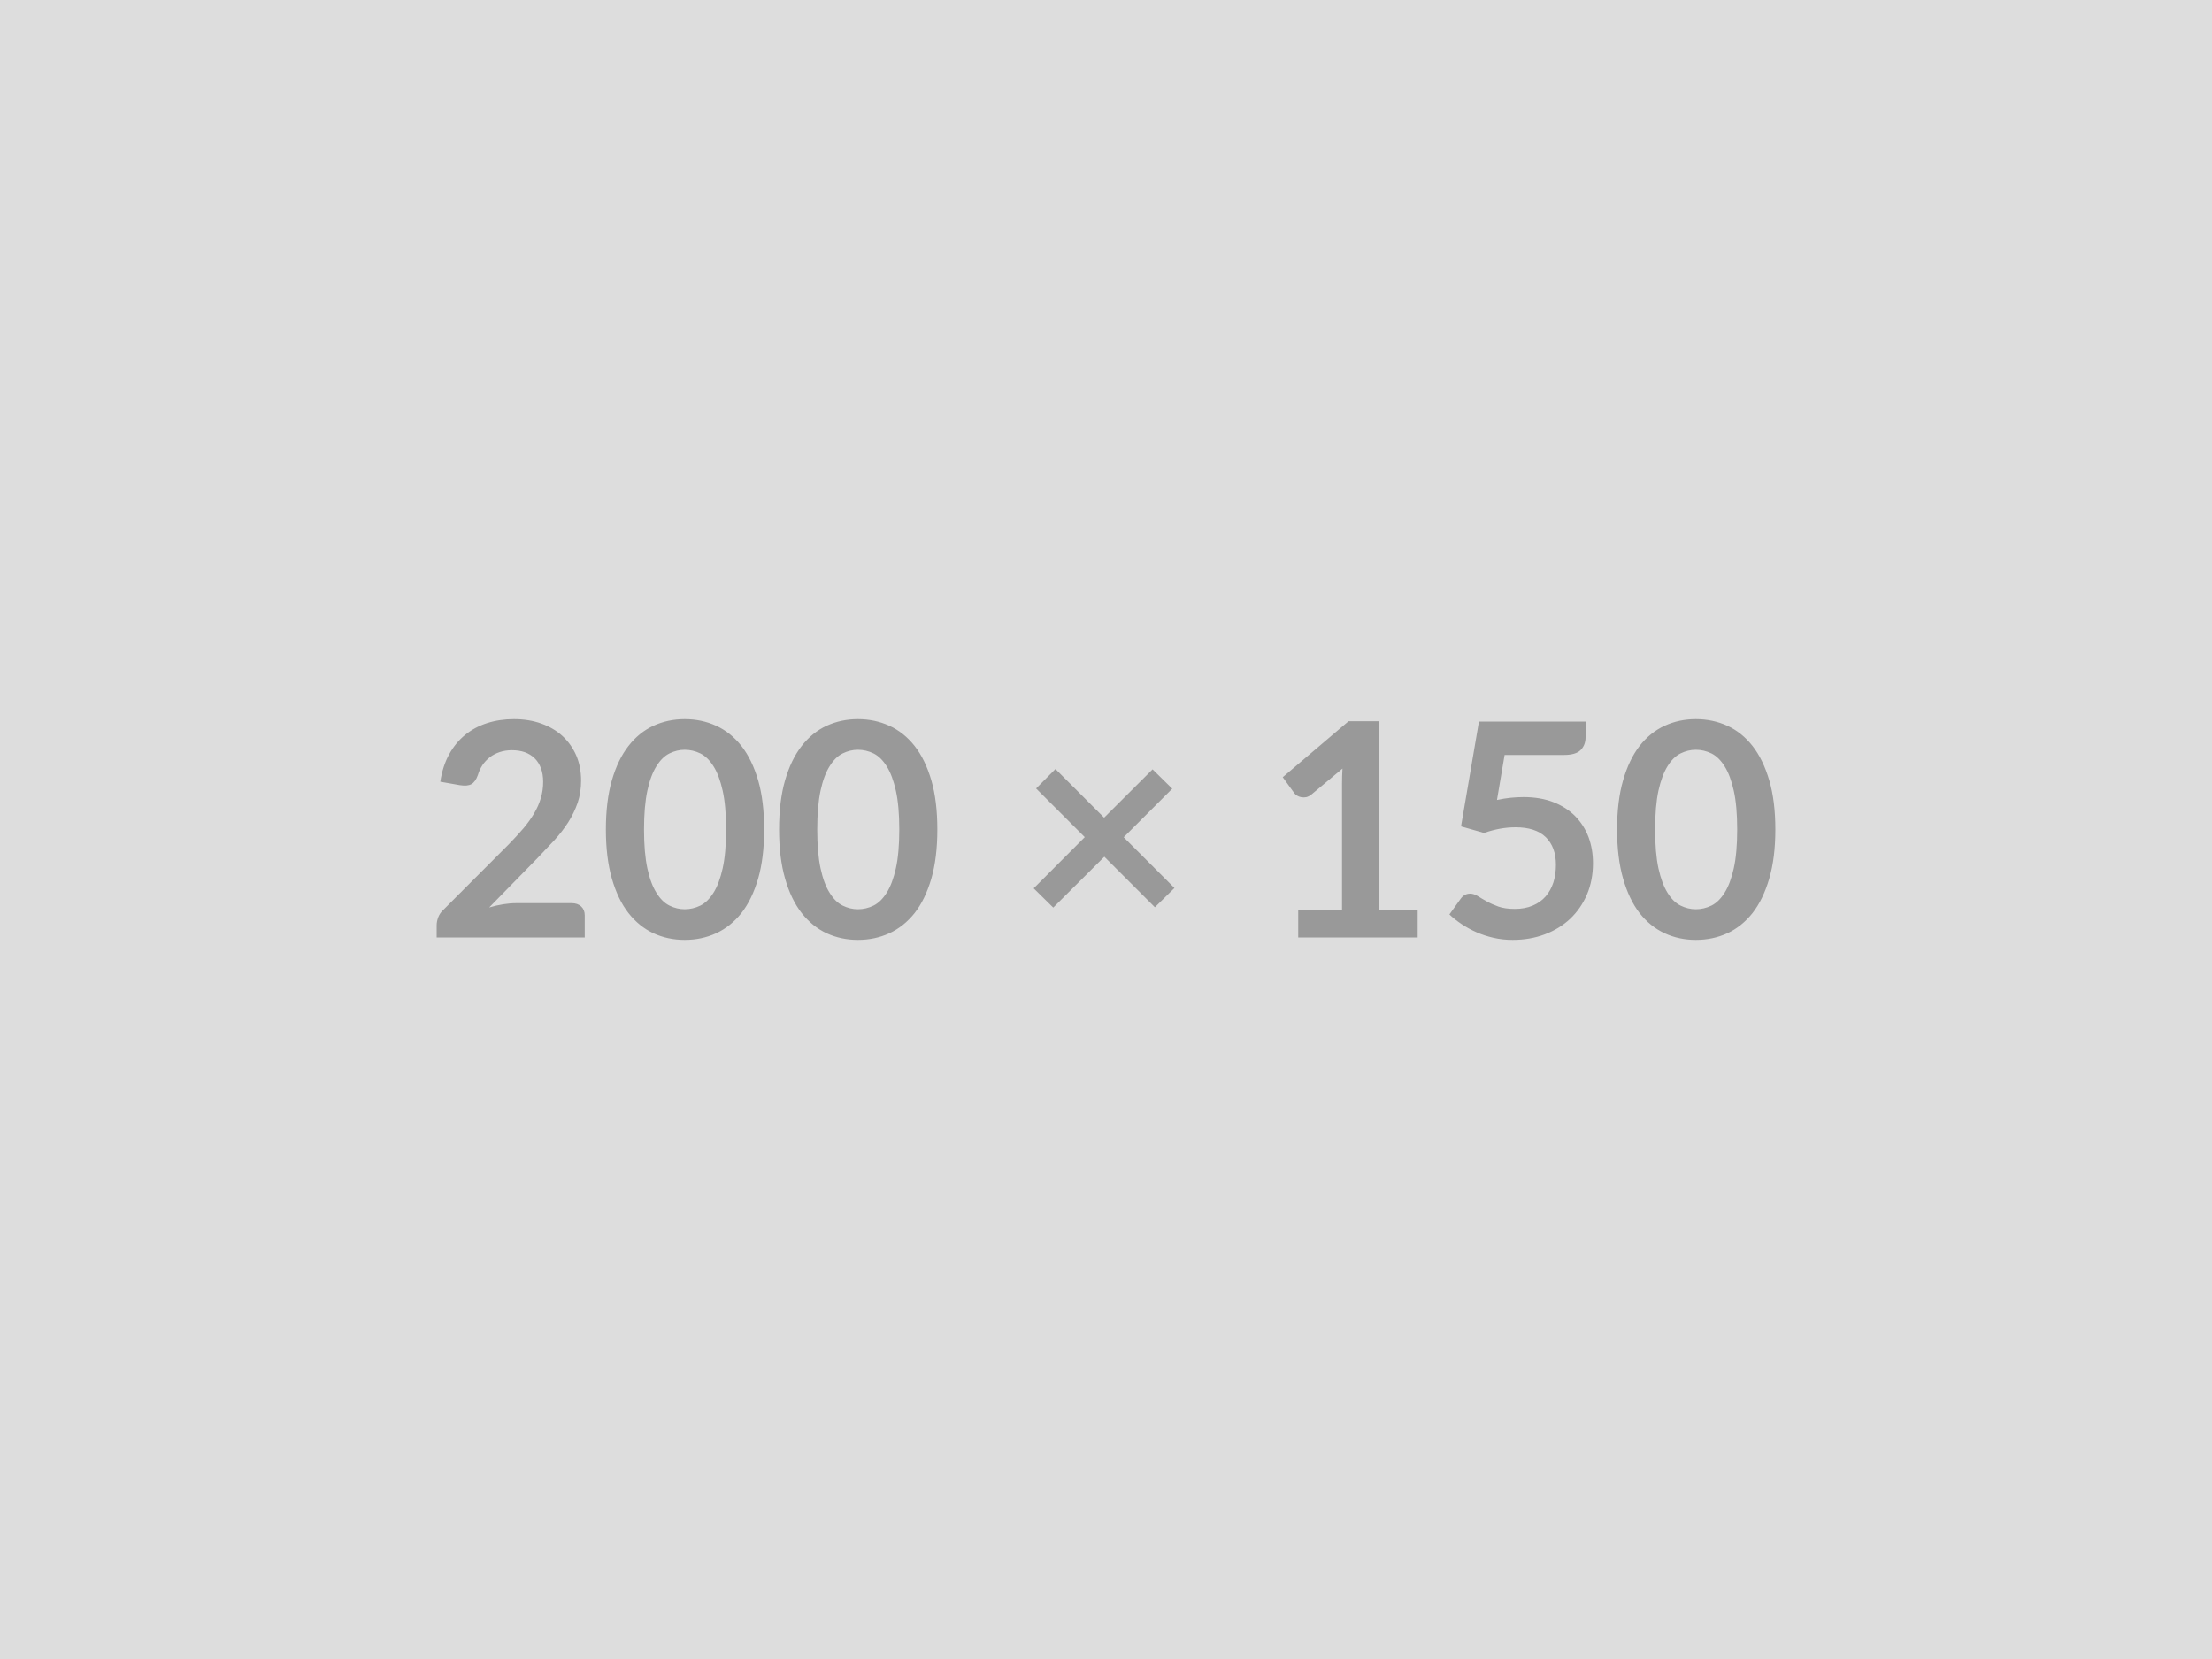
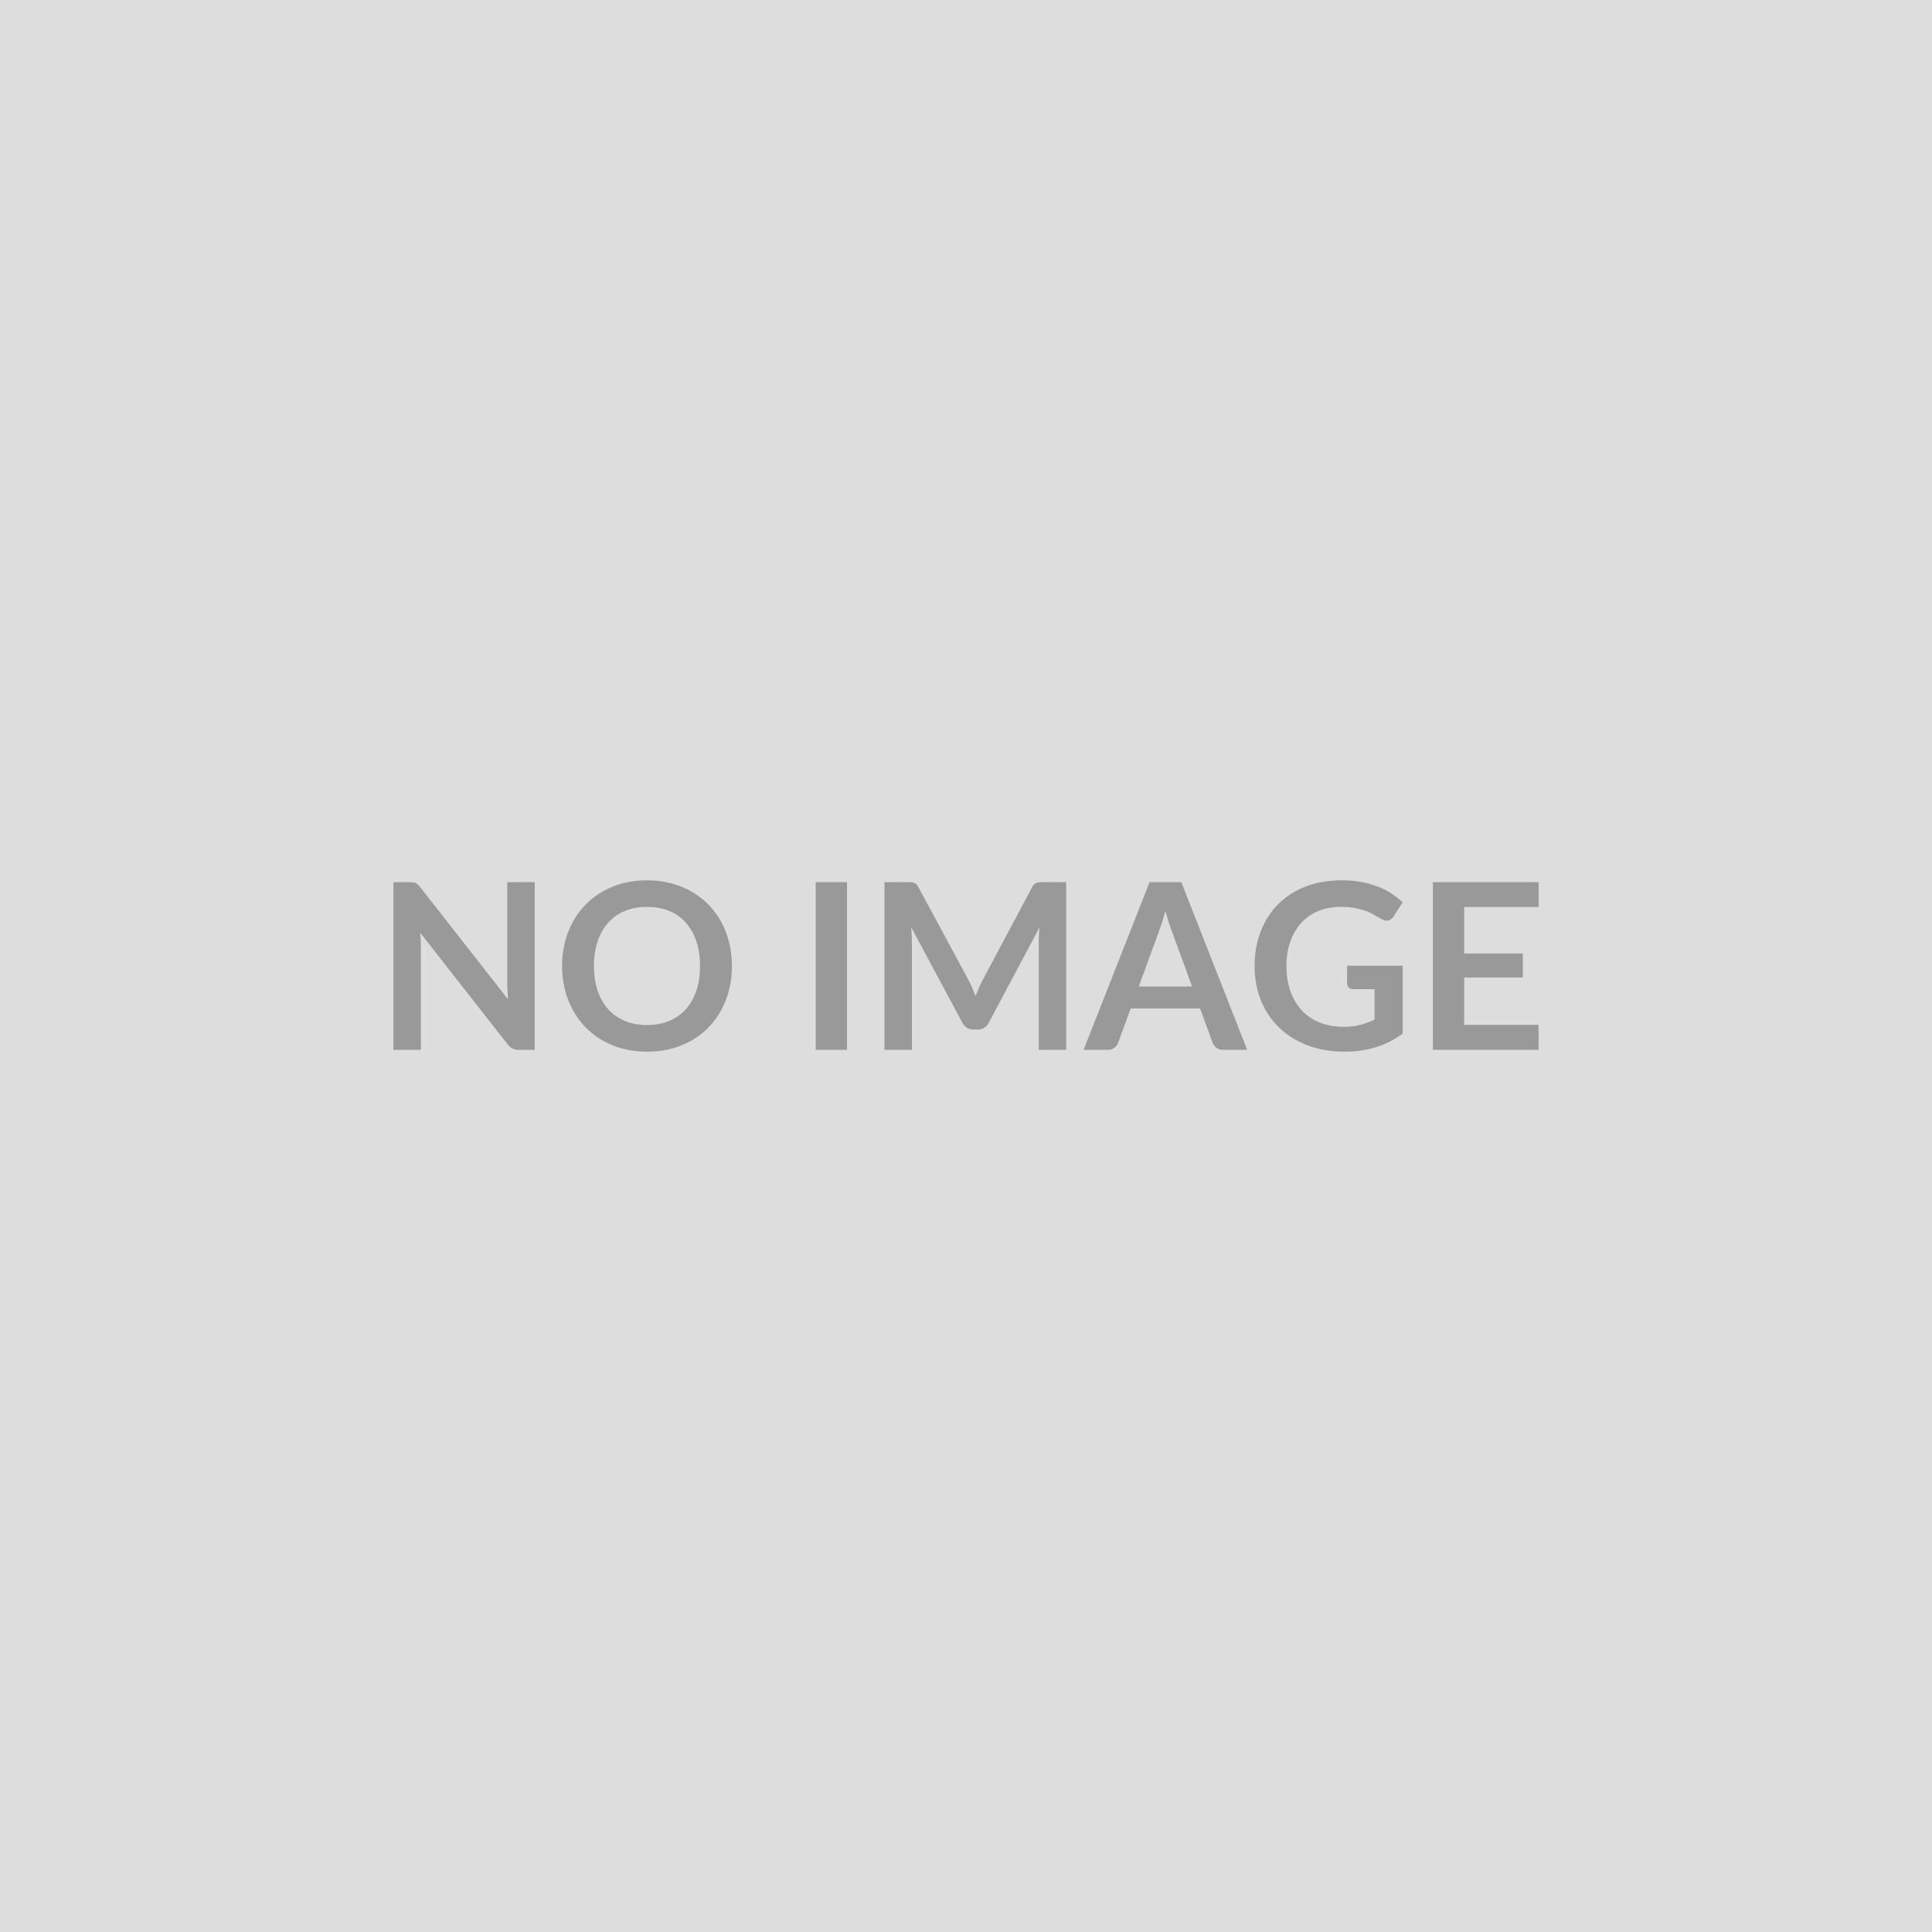
- <svg xmlns="http://www.w3.org/2000/svg" width="200" height="150" viewBox="0 0 200 150">
+ <svg xmlns="http://www.w3.org/2000/svg" width="600" height="600" viewBox="0 0 600 600">
  <rect width="100%" height="100%" fill="#DDDDDD" />
-   <path fill="#999999" d="M46.68 81.66h5.01q.54 0 .86.3t.32.8v2H39.48v-1.11q0-.33.14-.71.14-.37.45-.66L46 76.34q.74-.76 1.33-1.45.58-.69.97-1.36.4-.68.6-1.37.21-.7.21-1.47 0-.7-.2-1.23-.2-.54-.57-.9t-.89-.55q-.52-.18-1.17-.18-.59 0-1.1.17t-.9.47q-.39.31-.66.71-.27.41-.41.89-.22.62-.59.83-.36.2-1.05.09l-1.76-.31q.21-1.4.79-2.46t1.45-1.77 1.99-1.07q1.13-.36 2.43-.36 1.35 0 2.47.4t1.92 1.13q.79.73 1.24 1.75.44 1.03.44 2.28 0 1.08-.31 2-.32.92-.85 1.76-.54.84-1.25 1.62-.72.78-1.5 1.59l-4.4 4.5q.63-.19 1.26-.29t1.19-.1M69.09 75q0 2.55-.54 4.43-.55 1.89-1.51 3.12-.97 1.22-2.29 1.83-1.31.6-2.84.6-1.52 0-2.83-.6-1.3-.61-2.26-1.83-.96-1.23-1.5-3.12-.54-1.88-.54-4.43 0-2.57.54-4.44.54-1.88 1.5-3.11t2.26-1.83q1.31-.6 2.83-.6 1.53 0 2.84.6 1.32.6 2.29 1.83.96 1.23 1.51 3.11.54 1.87.54 4.44m-3.44 0q0-2.12-.31-3.51t-.83-2.21q-.52-.83-1.19-1.16-.68-.33-1.41-.33-.71 0-1.38.33t-1.18 1.16q-.52.82-.82 2.21t-.3 3.51.3 3.51.82 2.21q.51.83 1.18 1.16t1.38.33q.73 0 1.41-.33.67-.33 1.19-1.16.52-.82.83-2.21t.31-3.51m19.1 0q0 2.55-.54 4.43-.55 1.89-1.51 3.12-.97 1.22-2.29 1.83-1.31.6-2.84.6-1.52 0-2.83-.6-1.3-.61-2.26-1.83-.96-1.23-1.5-3.12-.54-1.88-.54-4.43 0-2.57.54-4.44.54-1.88 1.5-3.11t2.26-1.83q1.31-.6 2.83-.6 1.53 0 2.84.6 1.32.6 2.29 1.83.96 1.23 1.51 3.11.54 1.87.54 4.44m-3.44 0q0-2.12-.31-3.51t-.83-2.21q-.52-.83-1.19-1.16-.68-.33-1.41-.33-.71 0-1.38.33t-1.18 1.16q-.52.82-.82 2.21t-.3 3.51.3 3.51.82 2.21q.51.83 1.18 1.16t1.38.33q.73 0 1.41-.33.67-.33 1.19-1.16.52-.82.83-2.21t.31-3.51m24.88 5.29-1.77 1.74-4.57-4.57-4.62 4.6-1.77-1.74 4.62-4.63-4.4-4.4 1.75-1.76 4.4 4.4 4.38-4.37 1.78 1.75-4.39 4.39zm18.48 1.97h3.51v2.5h-10.8v-2.5h3.96V70.88q0-.67.04-1.39l-2.81 2.35q-.24.19-.48.24-.23.04-.44 0t-.37-.14q-.17-.1-.25-.22l-1.05-1.45 5.95-5.06h2.74zm11.37-14-.69 4.07q.65-.14 1.24-.2.6-.06 1.15-.06 1.54 0 2.72.46 1.17.46 1.97 1.27.79.81 1.2 1.89.4 1.09.4 2.35 0 1.55-.54 2.83-.55 1.28-1.52 2.2-.97.91-2.3 1.41t-2.9.5q-.92 0-1.74-.19-.83-.19-1.55-.51t-1.33-.73q-.62-.41-1.1-.87l1.02-1.42q.33-.46.85-.46.34 0 .69.22t.8.47q.46.26 1.07.48.61.21 1.48.21.92 0 1.62-.3.7-.29 1.17-.83.46-.53.7-1.26.23-.74.23-1.6 0-1.6-.92-2.5-.92-.89-2.73-.89-1.39 0-2.85.51l-2.08-.59 1.62-9.48h9.64v1.42q0 .71-.45 1.16-.44.44-1.51.44zM160.52 75q0 2.55-.55 4.43-.55 1.89-1.51 3.12-.97 1.22-2.28 1.83-1.32.6-2.85.6-1.52 0-2.82-.6-1.31-.61-2.27-1.83-.95-1.23-1.49-3.12-.54-1.88-.54-4.43 0-2.57.54-4.44.54-1.88 1.49-3.11.96-1.23 2.27-1.83 1.3-.6 2.82-.6 1.53 0 2.85.6 1.31.6 2.28 1.83.96 1.23 1.51 3.11.55 1.87.55 4.44m-3.45 0q0-2.12-.31-3.51t-.83-2.21q-.52-.83-1.19-1.16-.68-.33-1.41-.33-.71 0-1.38.33t-1.18 1.16q-.51.82-.82 2.21-.3 1.39-.3 3.51t.3 3.51q.31 1.39.82 2.21.51.83 1.18 1.16t1.38.33q.73 0 1.41-.33.67-.33 1.19-1.16.52-.82.83-2.21t.31-3.51" />
+   <path fill="#999999" d="M157.53 273.965h8.53v52.06h-4.96q-1.16 0-1.93-.38t-1.49-1.28l-27.18-34.7q.21 2.38.21 4.39v31.97h-8.53v-52.06h5.08q.61 0 1.06.06.45.05.79.21.34.17.67.47.32.31.72.81l27.28 34.85q-.1-1.26-.18-2.48-.07-1.23-.07-2.27zm69.77 26.03q0 5.73-1.89 10.6-1.89 4.88-5.35 8.45-3.45 3.56-8.31 5.56t-10.8 2q-5.91 0-10.77-2t-8.33-5.56q-3.47-3.57-5.38-8.45-1.91-4.87-1.91-10.6 0-5.72 1.91-10.6t5.38-8.44q3.47-3.57 8.33-5.56 4.86-2 10.77-2 3.96 0 7.45.92 3.49.91 6.41 2.59 2.91 1.67 5.24 4.07 2.32 2.39 3.94 5.34t2.46 6.41q.85 3.46.85 7.27m-9.9 0q0-4.28-1.15-7.68-1.15-3.41-3.28-5.78-2.12-2.38-5.16-3.64-3.05-1.26-6.86-1.26-3.82 0-6.86 1.26t-5.18 3.64q-2.15 2.37-3.3 5.78-1.15 3.4-1.15 7.68 0 4.29 1.15 7.69t3.3 5.76q2.14 2.36 5.18 3.62t6.86 1.26q3.81 0 6.86-1.26 3.04-1.26 5.16-3.62 2.13-2.36 3.28-5.76t1.15-7.69m45.65-26.03v52.06h-9.72v-52.06zm60.77 0h7.3v52.06h-8.53v-33.62q0-2.02.22-4.36l-15.73 29.56q-1.12 2.12-3.42 2.12h-1.37q-2.31 0-3.42-2.12l-15.91-29.67q.1 1.19.18 2.34.07 1.15.07 2.13v33.62h-8.53v-52.06h7.3q.65 0 1.12.04t.85.18q.37.14.68.47.31.32.59.86l15.59 28.91q.61 1.15 1.14 2.38.52 1.22 1.02 2.52.51-1.34 1.05-2.58t1.15-2.39l15.37-28.84q.29-.54.61-.86.33-.33.7-.47.38-.14.85-.18t1.12-.04m29.84 32.4h16.56l-6.34-17.31q-.46-1.15-.97-2.74-.5-1.58-1.01-3.42-.46 1.84-.97 3.44-.5 1.6-.97 2.79zm13.21-32.4 20.45 52.06h-7.49q-1.26 0-2.05-.63t-1.19-1.57l-3.89-10.62h-21.56l-3.89 10.62q-.29.83-1.11 1.52-.83.68-2.06.68h-7.56l20.49-52.06zm51.48 25.96h17.28v21.06q-3.96 2.92-8.44 4.27t-9.59 1.35q-6.38 0-11.54-1.98-5.17-1.98-8.82-5.51-3.66-3.53-5.64-8.43-1.98-4.89-1.98-10.69 0-5.87 1.91-10.76 1.91-4.9 5.42-8.43 3.51-3.52 8.51-5.47 5.01-1.94 11.24-1.94 3.16 0 5.92.5 2.75.51 5.11 1.39t4.3 2.14q1.95 1.26 3.57 2.77l-2.78 4.39q-.64 1.05-1.69 1.28-1.04.24-2.27-.52-1.18-.68-2.37-1.37-1.19-.68-2.65-1.19-1.46-.5-3.27-.82-1.82-.33-4.2-.33-3.85 0-6.96 1.3-3.12 1.29-5.31 3.71-2.2 2.41-3.39 5.79-1.19 3.39-1.19 7.56 0 4.47 1.28 7.98t3.6 5.94 5.6 3.7q3.28 1.28 7.31 1.28 2.88 0 5.15-.61 2.26-.61 4.42-1.66v-9.43h-6.55q-.93 0-1.46-.52-.52-.52-.52-1.28zm59.47-18.25h-23.11v14.43h18.22v7.46h-18.22v14.72h23.11v7.74h-32.83v-52.06h32.83z" />
</svg>
